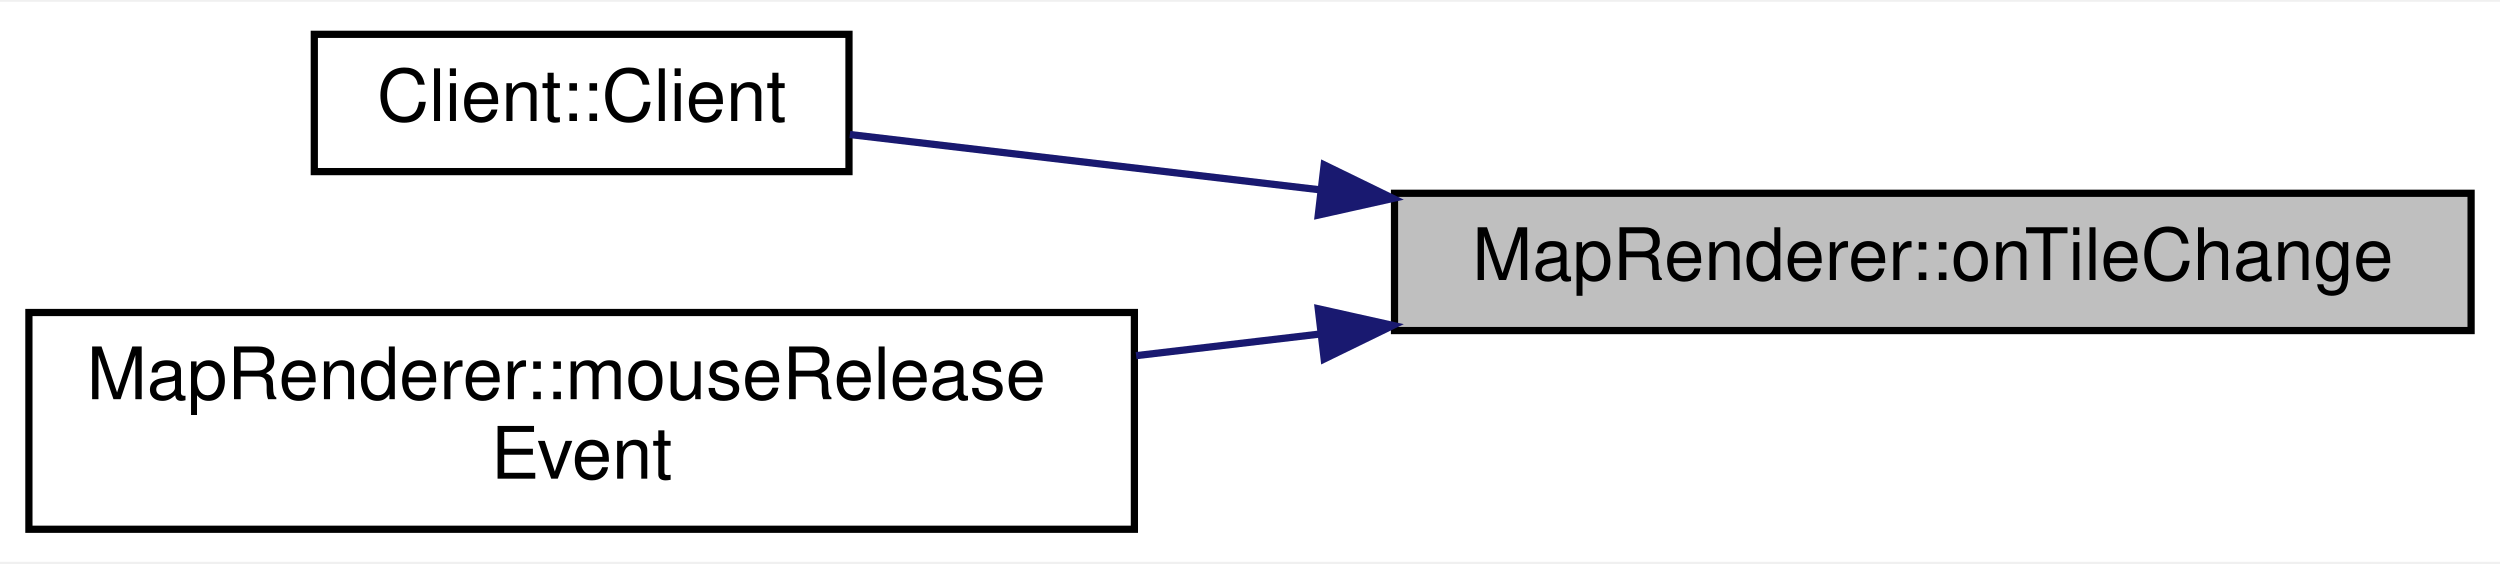
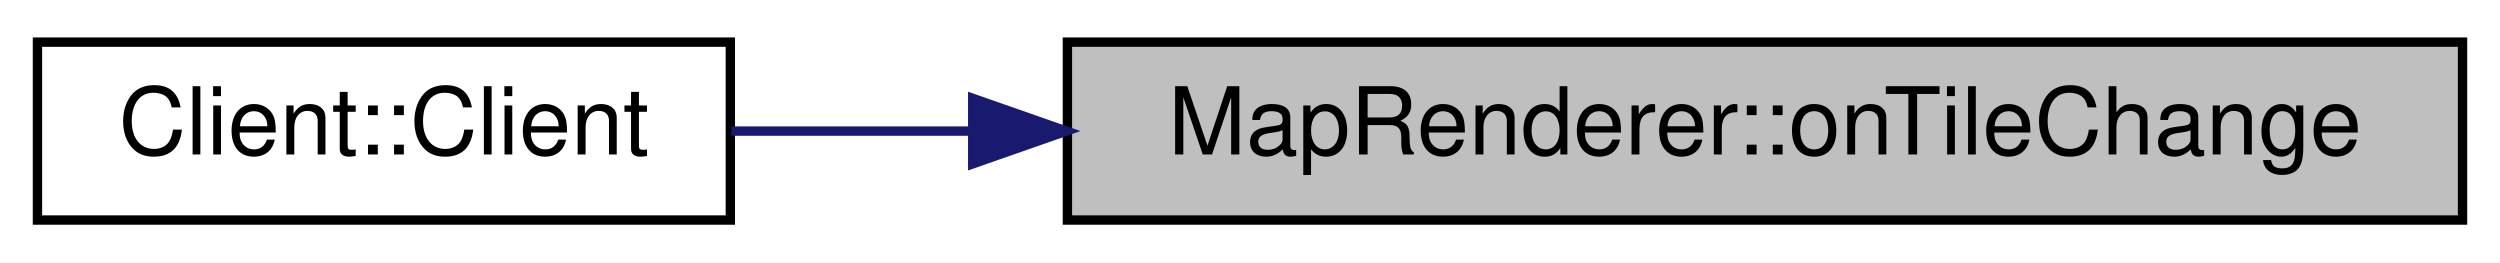
- <svg xmlns="http://www.w3.org/2000/svg" xmlns:xlink="http://www.w3.org/1999/xlink" width="346pt" height="78pt" viewBox="0.00 0.00 346.00 77.50">
-   <g id="graph0" class="graph" transform="scale(1 1) rotate(0) translate(4 73.5)">
-     <polygon fill="#ffffff" stroke="transparent" points="-4,4 -4,-73.5 342,-73.5 342,4 -4,4" />
+ <svg xmlns="http://www.w3.org/2000/svg" xmlns:xlink="http://www.w3.org/1999/xlink" width="267pt" height="28pt" viewBox="0.00 0.00 267.00 28.00">
+   <g id="graph0" class="graph" transform="scale(1 1) rotate(0) translate(4 24)">
+     <polygon fill="#ffffff" stroke="transparent" points="-4,4 -4,-24 263,-24 263,4 -4,4" />
    <g id="node1" class="node">
      <g id="a_node1">
        <a xlink:title="MapRenderer::onTileChange Wird aufgerufen wenn sich eine Kachel ändert.">
-           <polygon fill="#bfbfbf" stroke="#000000" points="189,-28 189,-47 338,-47 338,-28 189,-28" />
-           <text text-anchor="middle" x="263.5" y="-35" font-family="Helvetica,sans-Serif" font-size="10.00" fill="#000000">MapRenderer::onTileChange</text>
+           <polygon fill="#bfbfbf" stroke="#000000" points="110,-.5 110,-19.5 259,-19.5 259,-.5 110,-.5" />
+           <text text-anchor="middle" x="184.5" y="-7.5" font-family="Helvetica,sans-Serif" font-size="10.00" fill="#000000">MapRenderer::onTileChange</text>
        </a>
      </g>
    </g>
    <g id="node2" class="node">
      <g id="a_node2">
        <a xlink:href="classClient.html#a16ec13dd45e134c3d1ec31dd26e1a119" target="_top" xlink:title="Client::Client Erzeugt einen neuen Client.">
-           <polygon fill="#ffffff" stroke="#000000" points="39.5,-50 39.5,-69 113.5,-69 113.5,-50 39.5,-50" />
-           <text text-anchor="middle" x="76.5" y="-57" font-family="Helvetica,sans-Serif" font-size="10.00" fill="#000000">Client::Client</text>
+           <polygon fill="#ffffff" stroke="#000000" points="0,-.5 0,-19.5 74,-19.5 74,-.5 0,-.5" />
+           <text text-anchor="middle" x="37" y="-7.5" font-family="Helvetica,sans-Serif" font-size="10.00" fill="#000000">Client::Client</text>
        </a>
      </g>
    </g>
    <g id="edge1" class="edge">
-       <path fill="none" stroke="#191970" d="M178.712,-47.475C155.875,-50.162 132.339,-52.931 113.617,-55.133" />
-       <polygon fill="#191970" stroke="#191970" points="179.264,-50.934 188.786,-46.29 178.446,-43.982 179.264,-50.934" />
-     </g>
-     <g id="node3" class="node">
-       <g id="a_node3">
-         <a xlink:href="classMapRenderer.html#ac6c85d76a8de58f740066f02745d2e79" target="_top" xlink:title=" ">
-           <polygon fill="#ffffff" stroke="#000000" points="0,-.5 0,-30.5 153,-30.5 153,-.5 0,-.5" />
-           <text text-anchor="start" x="8" y="-18.5" font-family="Helvetica,sans-Serif" font-size="10.00" fill="#000000">MapRenderer::mouseRelease</text>
-           <text text-anchor="middle" x="76.5" y="-7.5" font-family="Helvetica,sans-Serif" font-size="10.00" fill="#000000">Event</text>
-         </a>
-       </g>
-     </g>
-     <g id="edge2" class="edge">
-       <path fill="none" stroke="#191970" d="M178.835,-27.54C170.305,-26.536 161.676,-25.521 153.235,-24.528" />
-       <polygon fill="#191970" stroke="#191970" points="178.446,-31.018 188.786,-28.71 179.264,-24.066 178.446,-31.018" />
+       <path fill="none" stroke="#191970" d="M99.723,-10C90.779,-10 82.057,-10 74.099,-10" />
+       <polygon fill="#191970" stroke="#191970" points="99.886,-13.5 109.886,-10 99.886,-6.5 99.886,-13.5" />
    </g>
  </g>
</svg>
